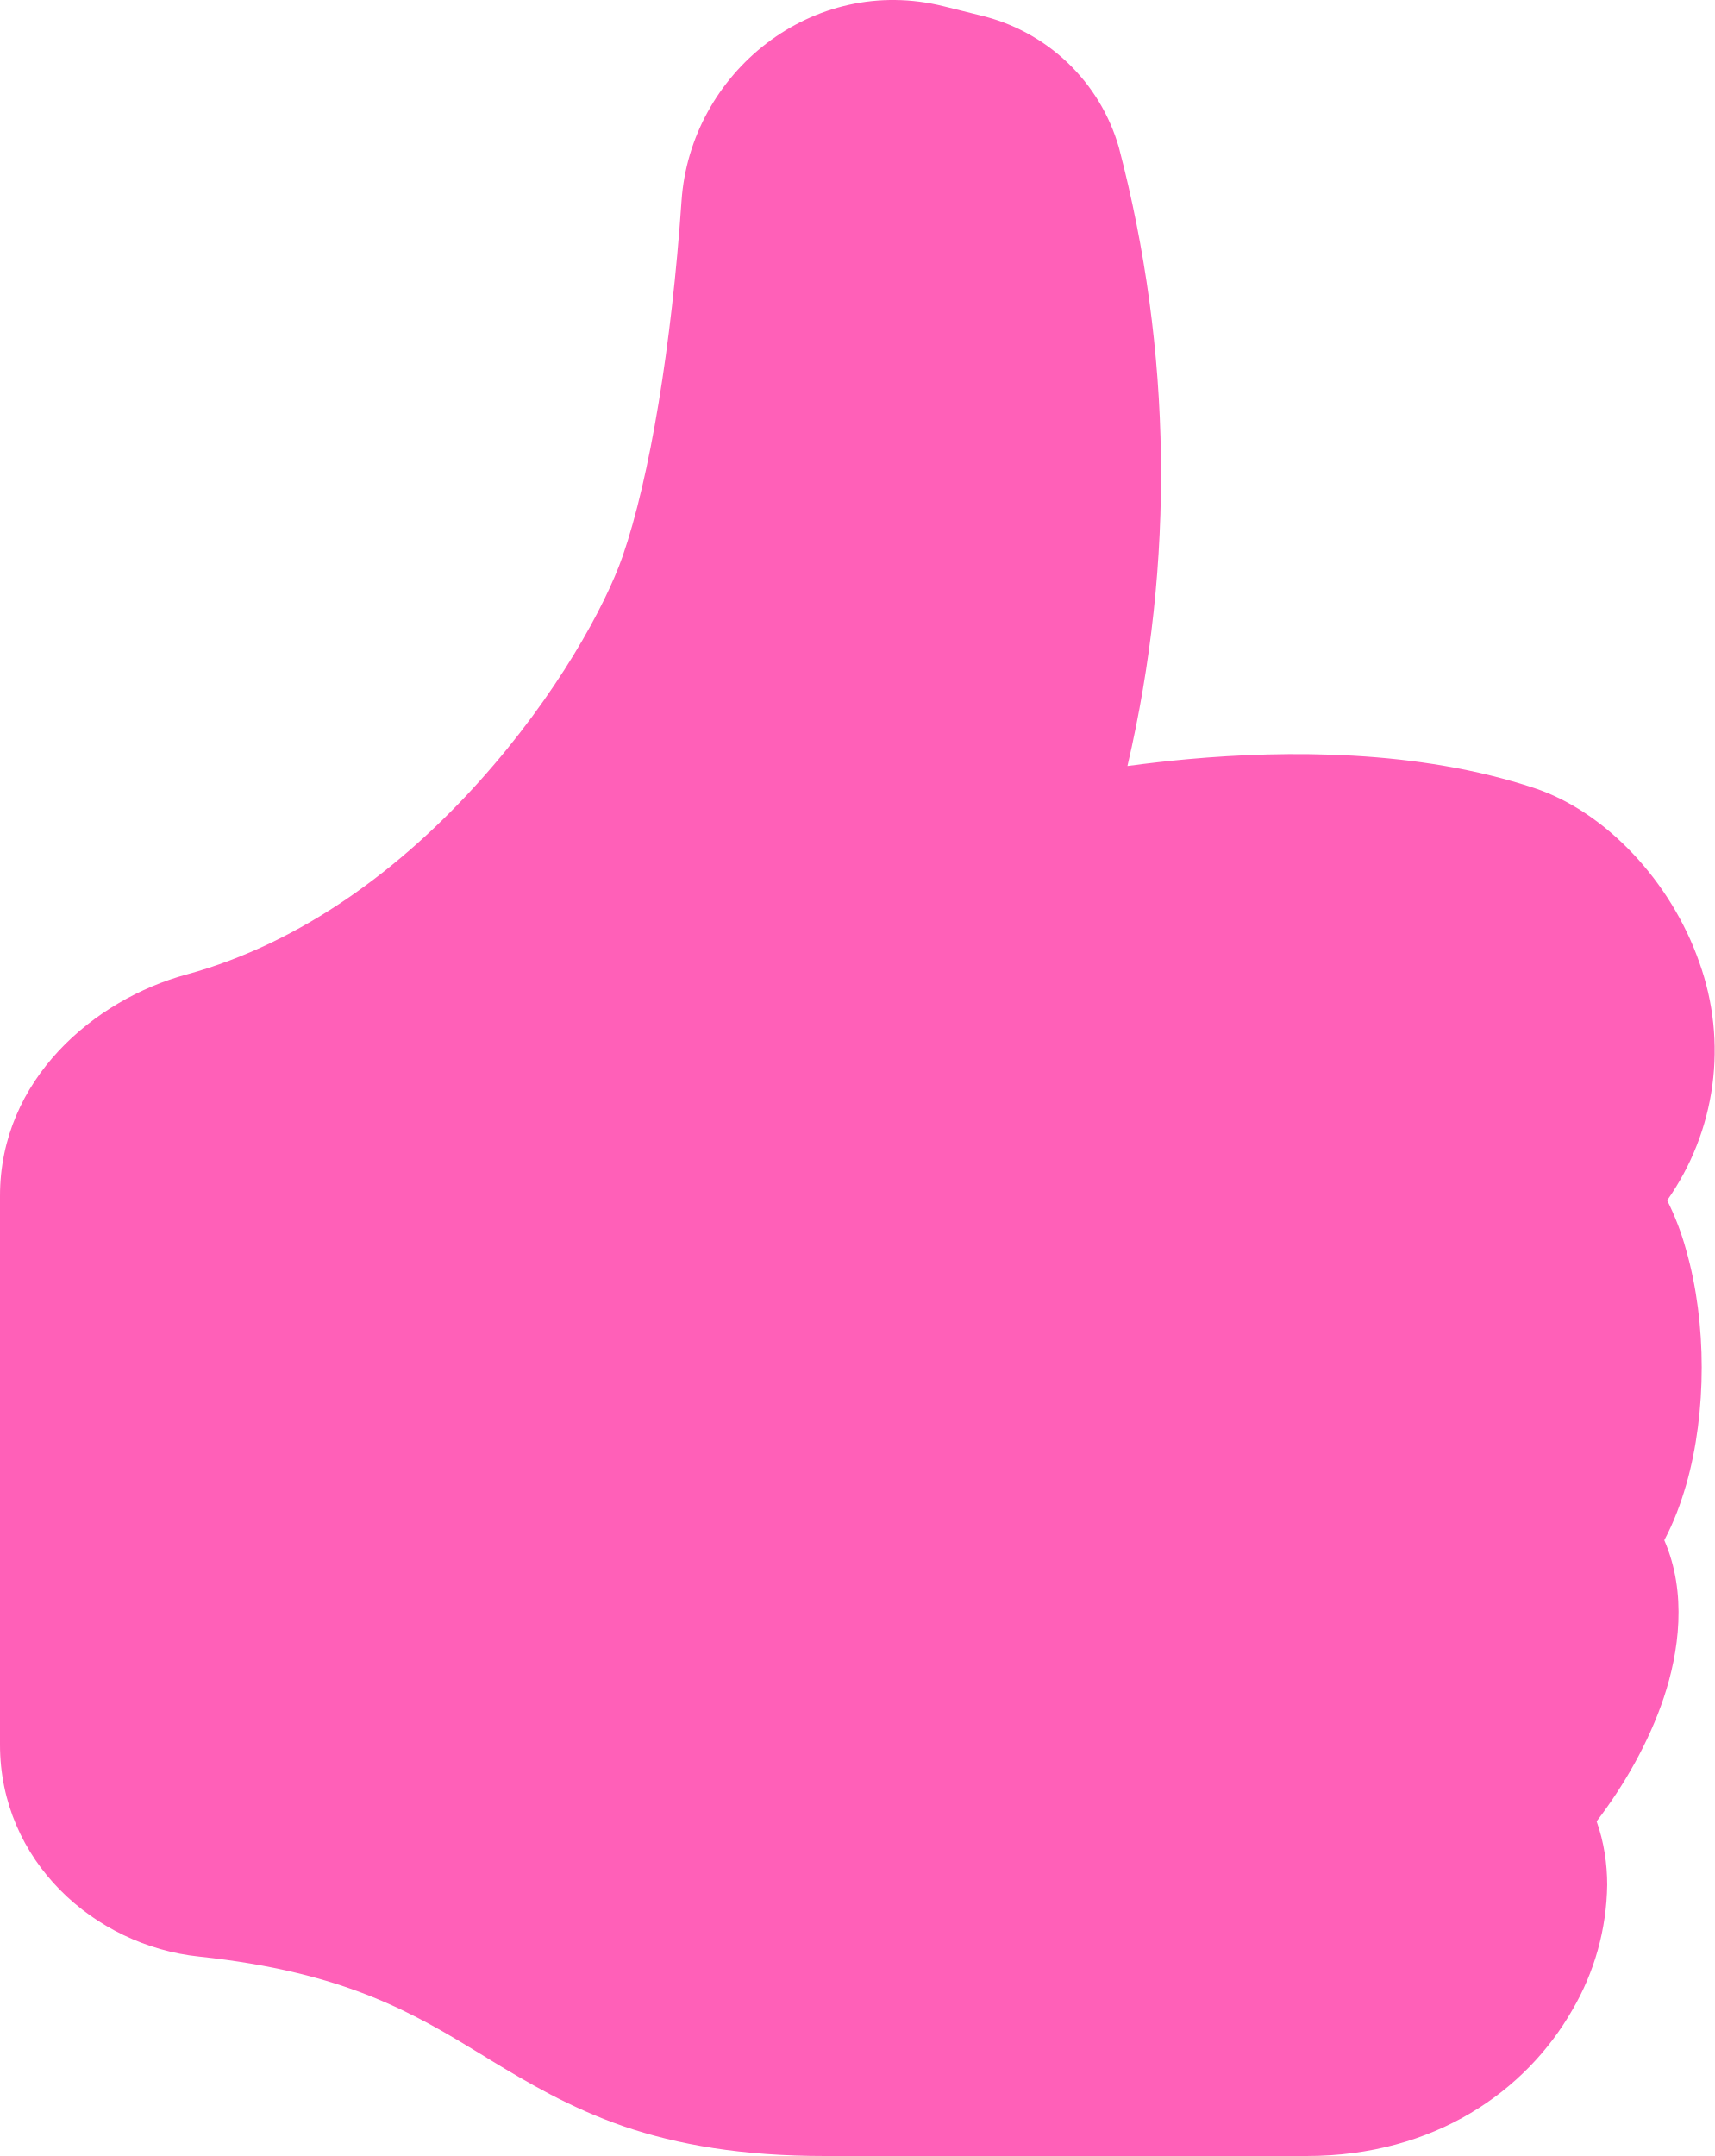
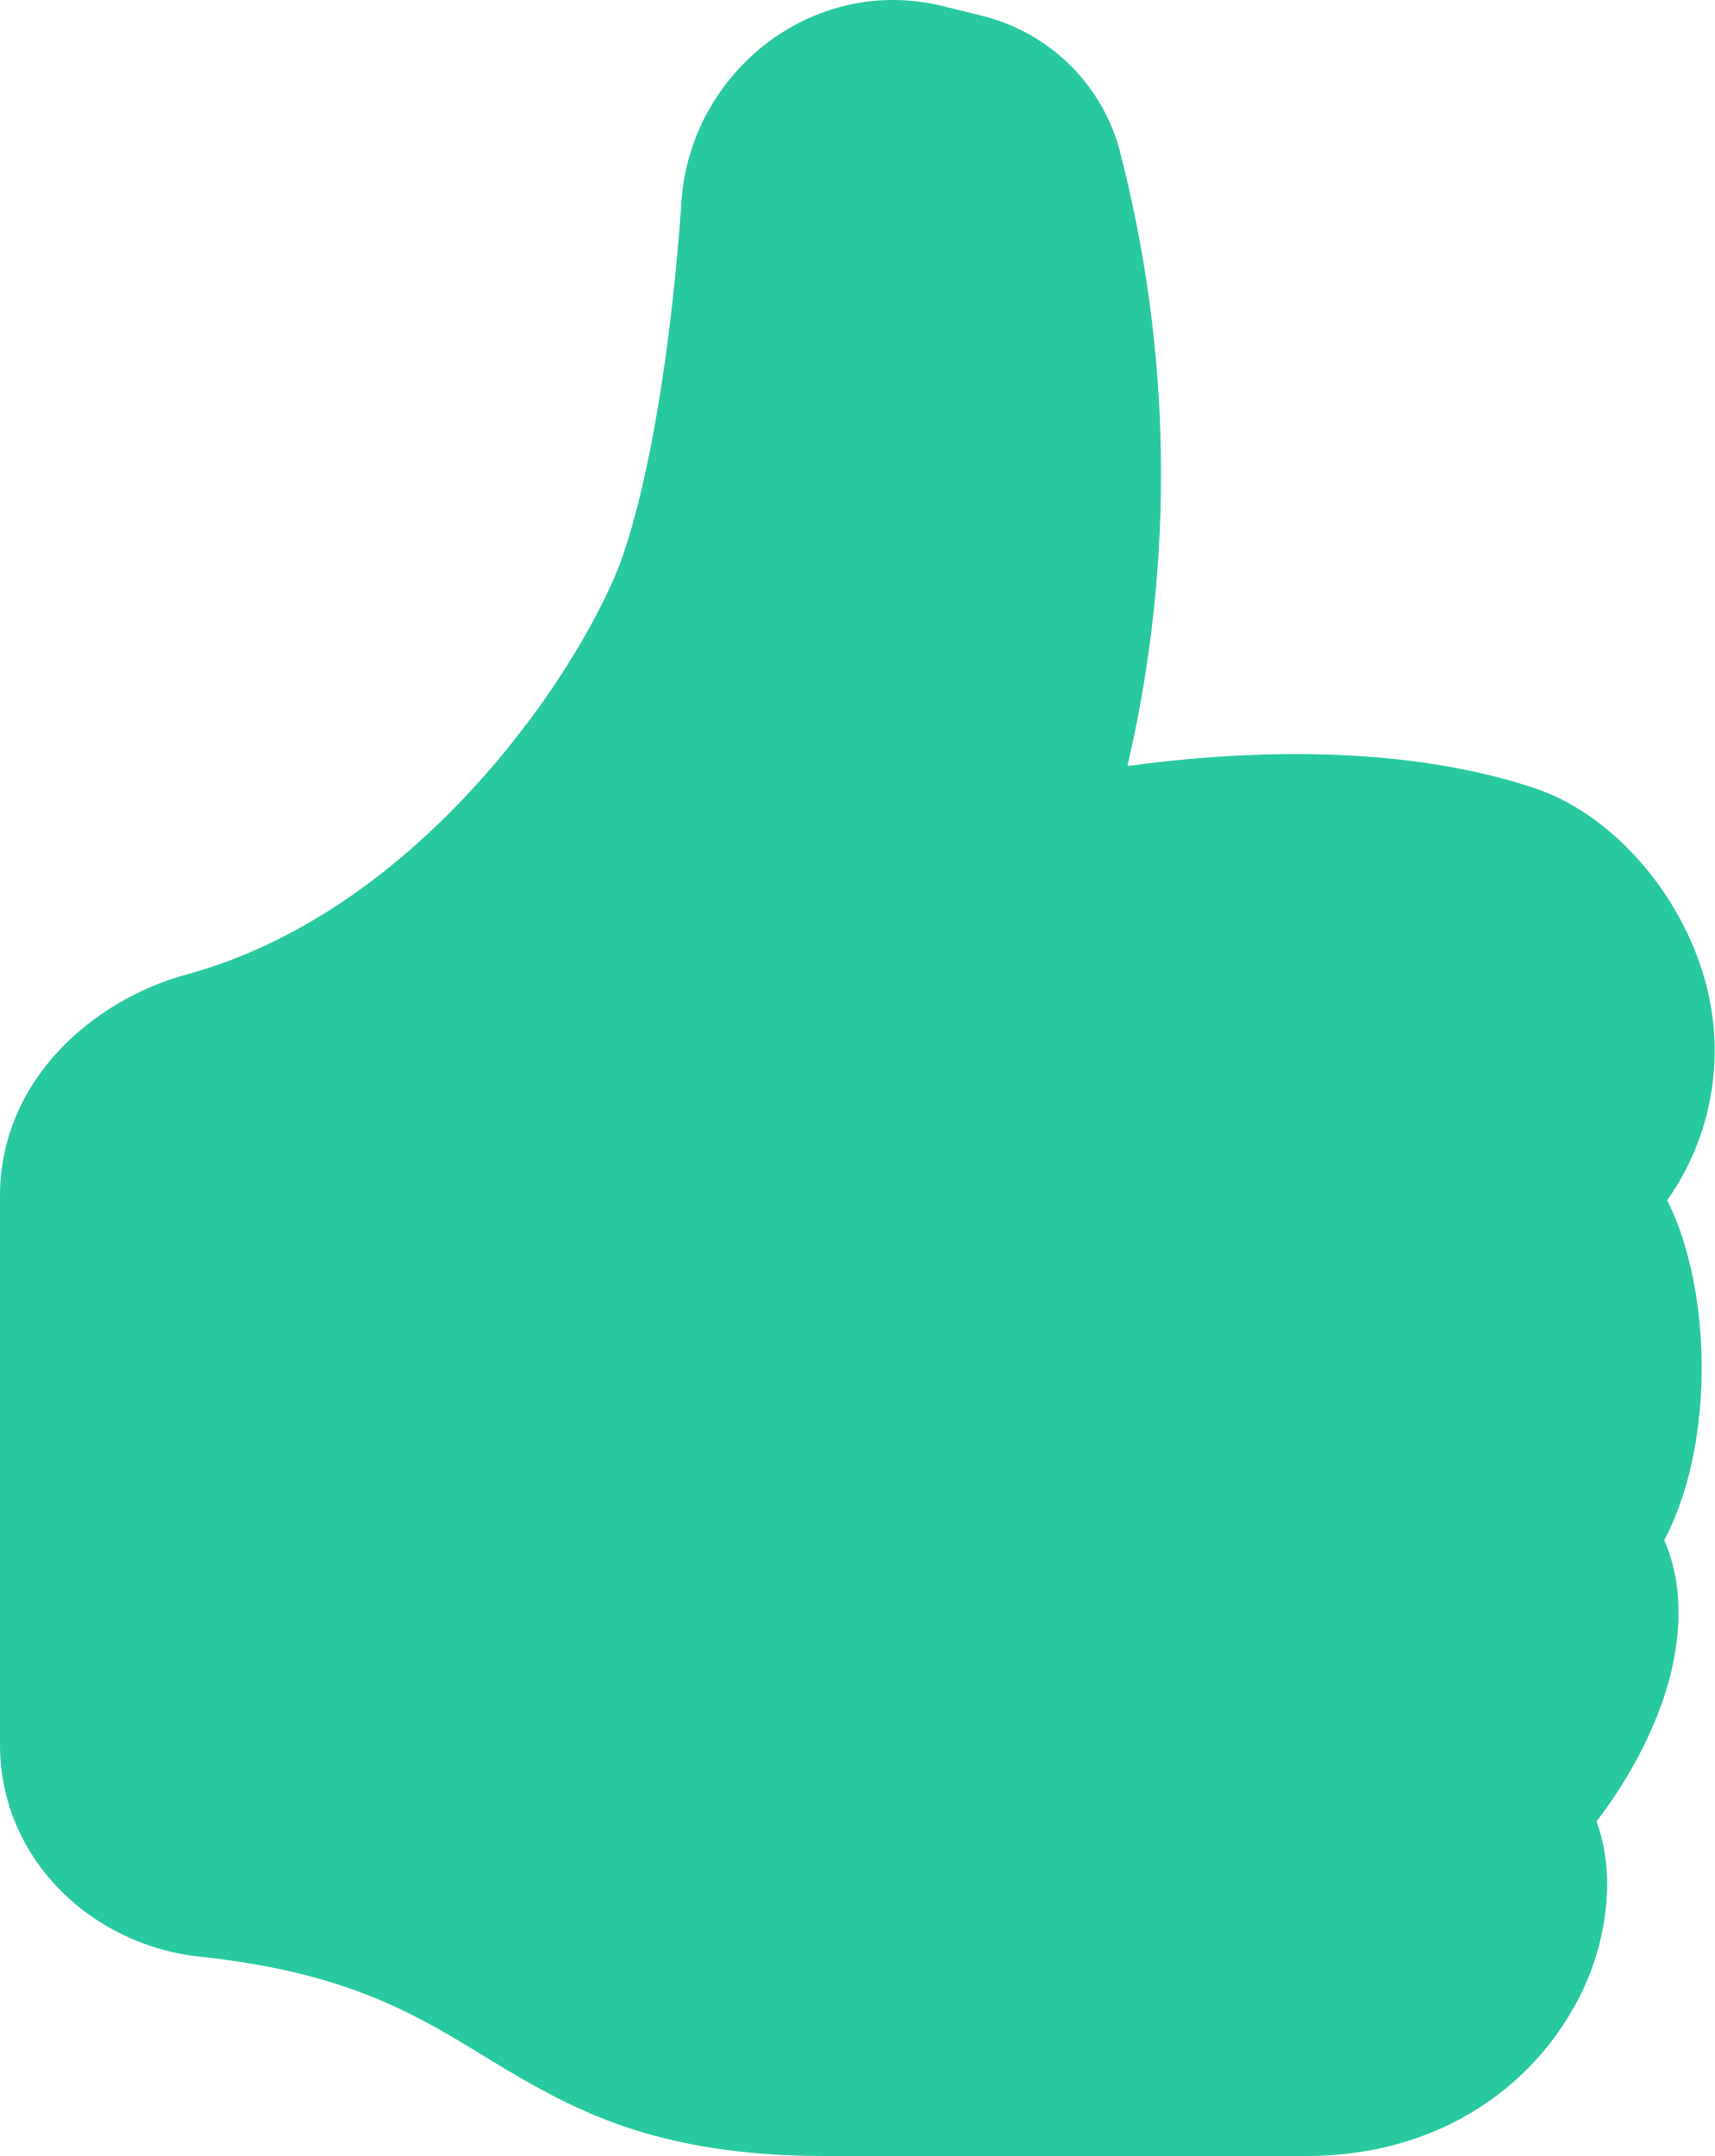
<svg xmlns="http://www.w3.org/2000/svg" preserveAspectRatio="none" overflow="visible" style="display: block;" width="35" height="44" viewBox="0 0 35 44" fill="none">
-   <path id="Vector" d="M19.266 0.129C16.583 -0.54 14.09 1.484 13.911 4.104C13.709 7.045 13.265 9.746 12.709 11.353C12.358 12.361 11.365 14.188 9.79 15.94C8.227 17.684 6.192 19.238 3.809 19.887C1.923 20.399 0 22.028 0 24.407V35.606C0 37.971 1.914 39.704 4.064 39.93C7.068 40.249 8.454 41.092 9.869 41.954L10.004 42.038C10.767 42.5 11.626 43.012 12.726 43.393C13.841 43.773 15.143 44 16.841 44H26.665C29.295 44 31.153 42.665 32.093 41.022C32.548 40.247 32.793 39.367 32.806 38.469C32.806 38.044 32.742 37.596 32.59 37.17C33.154 36.434 33.657 35.553 33.96 34.649C34.269 33.725 34.443 32.516 33.971 31.433C34.165 31.069 34.308 30.68 34.417 30.305C34.634 29.549 34.735 28.715 34.735 27.906C34.735 27.1 34.634 26.268 34.417 25.51C34.322 25.161 34.192 24.821 34.03 24.497C34.522 23.799 34.838 22.995 34.952 22.15C35.066 21.305 34.975 20.446 34.687 19.643C34.109 17.986 32.773 16.564 31.319 16.083C28.941 15.294 26.258 15.311 24.257 15.492C23.841 15.53 23.427 15.577 23.013 15.633C23.983 11.474 23.923 7.142 22.839 3.012C22.65 2.35 22.287 1.751 21.788 1.276C21.288 0.801 20.671 0.468 19.999 0.311L19.266 0.129Z" fill="#FF60B8" />
+   <path id="Vector" d="M19.266 0.129C16.583 -0.54 14.09 1.484 13.911 4.104C13.709 7.045 13.265 9.746 12.709 11.353C12.358 12.361 11.365 14.188 9.79 15.94C8.227 17.684 6.192 19.238 3.809 19.887C1.923 20.399 0 22.028 0 24.407V35.606C0 37.971 1.914 39.704 4.064 39.93C7.068 40.249 8.454 41.092 9.869 41.954L10.004 42.038C10.767 42.5 11.626 43.012 12.726 43.393C13.841 43.773 15.143 44 16.841 44H26.665C29.295 44 31.153 42.665 32.093 41.022C32.548 40.247 32.793 39.367 32.806 38.469C32.806 38.044 32.742 37.596 32.59 37.17C33.154 36.434 33.657 35.553 33.96 34.649C34.269 33.725 34.443 32.516 33.971 31.433C34.165 31.069 34.308 30.68 34.417 30.305C34.634 29.549 34.735 28.715 34.735 27.906C34.735 27.1 34.634 26.268 34.417 25.51C34.322 25.161 34.192 24.821 34.03 24.497C34.522 23.799 34.838 22.995 34.952 22.15C35.066 21.305 34.975 20.446 34.687 19.643C34.109 17.986 32.773 16.564 31.319 16.083C28.941 15.294 26.258 15.311 24.257 15.492C23.841 15.53 23.427 15.577 23.013 15.633C23.983 11.474 23.923 7.142 22.839 3.012C22.65 2.35 22.287 1.751 21.788 1.276C21.288 0.801 20.671 0.468 19.999 0.311L19.266 0.129Z" fill="#28C9A0" />
</svg>
